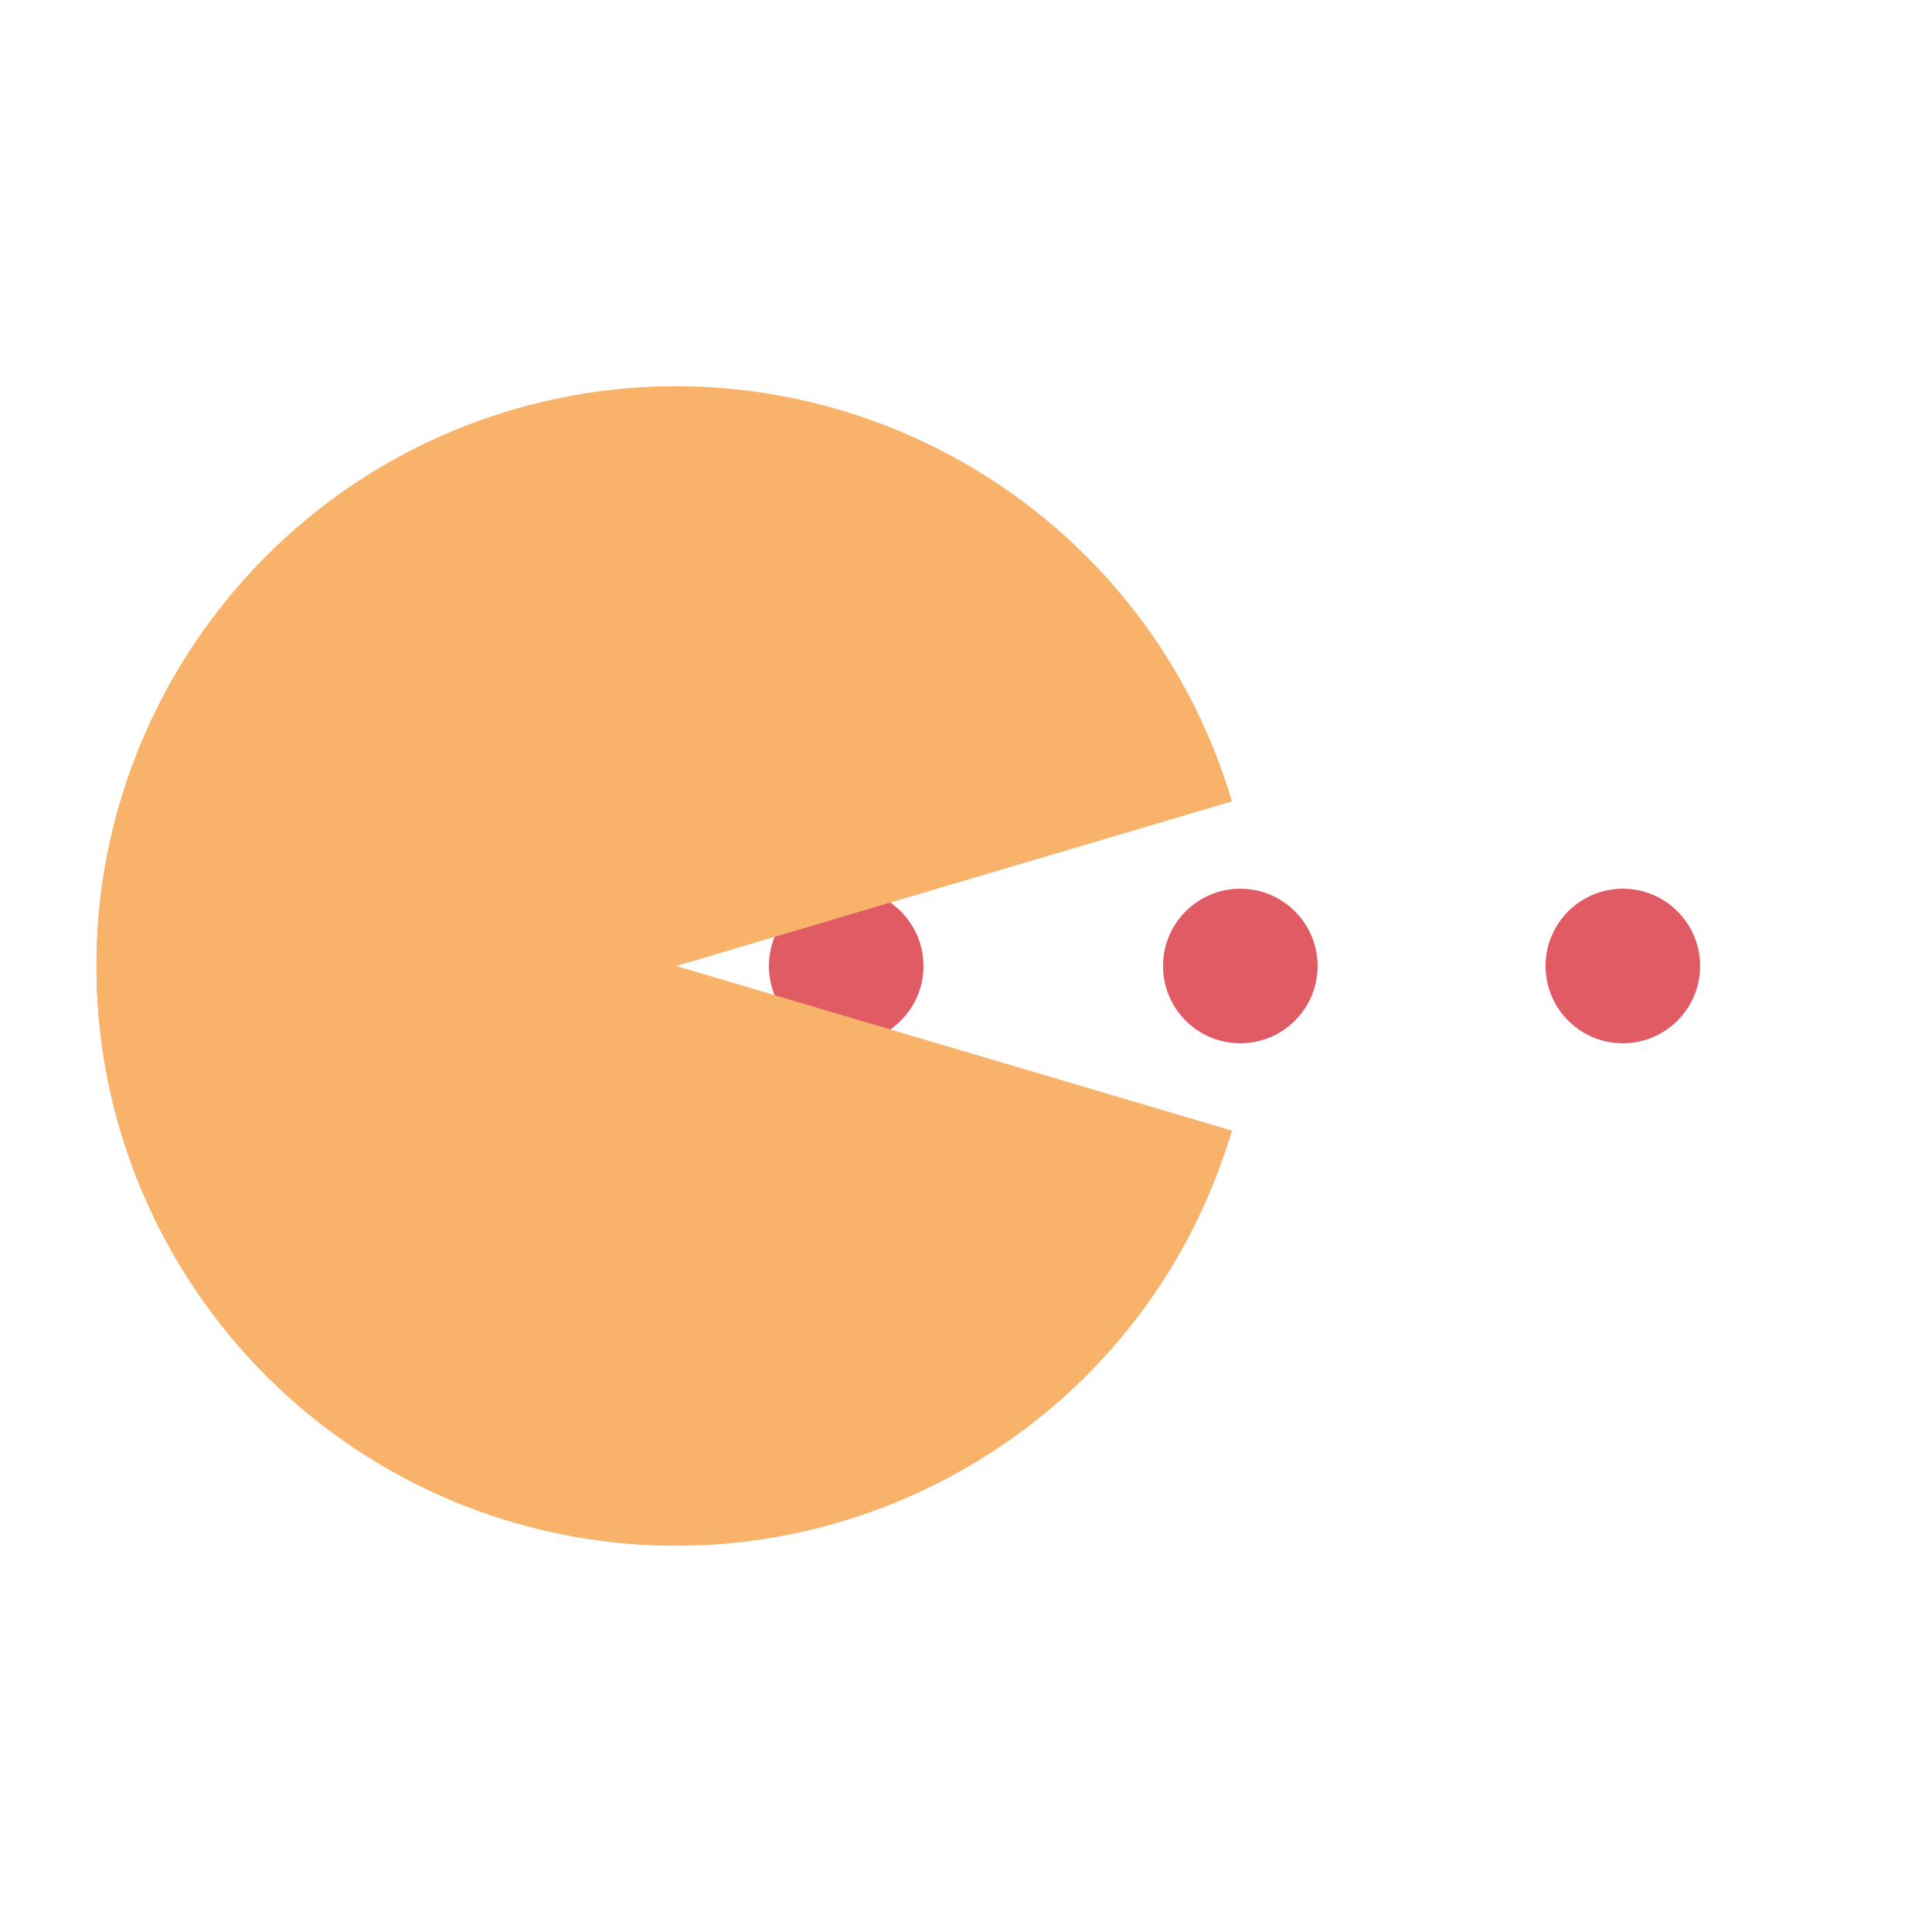
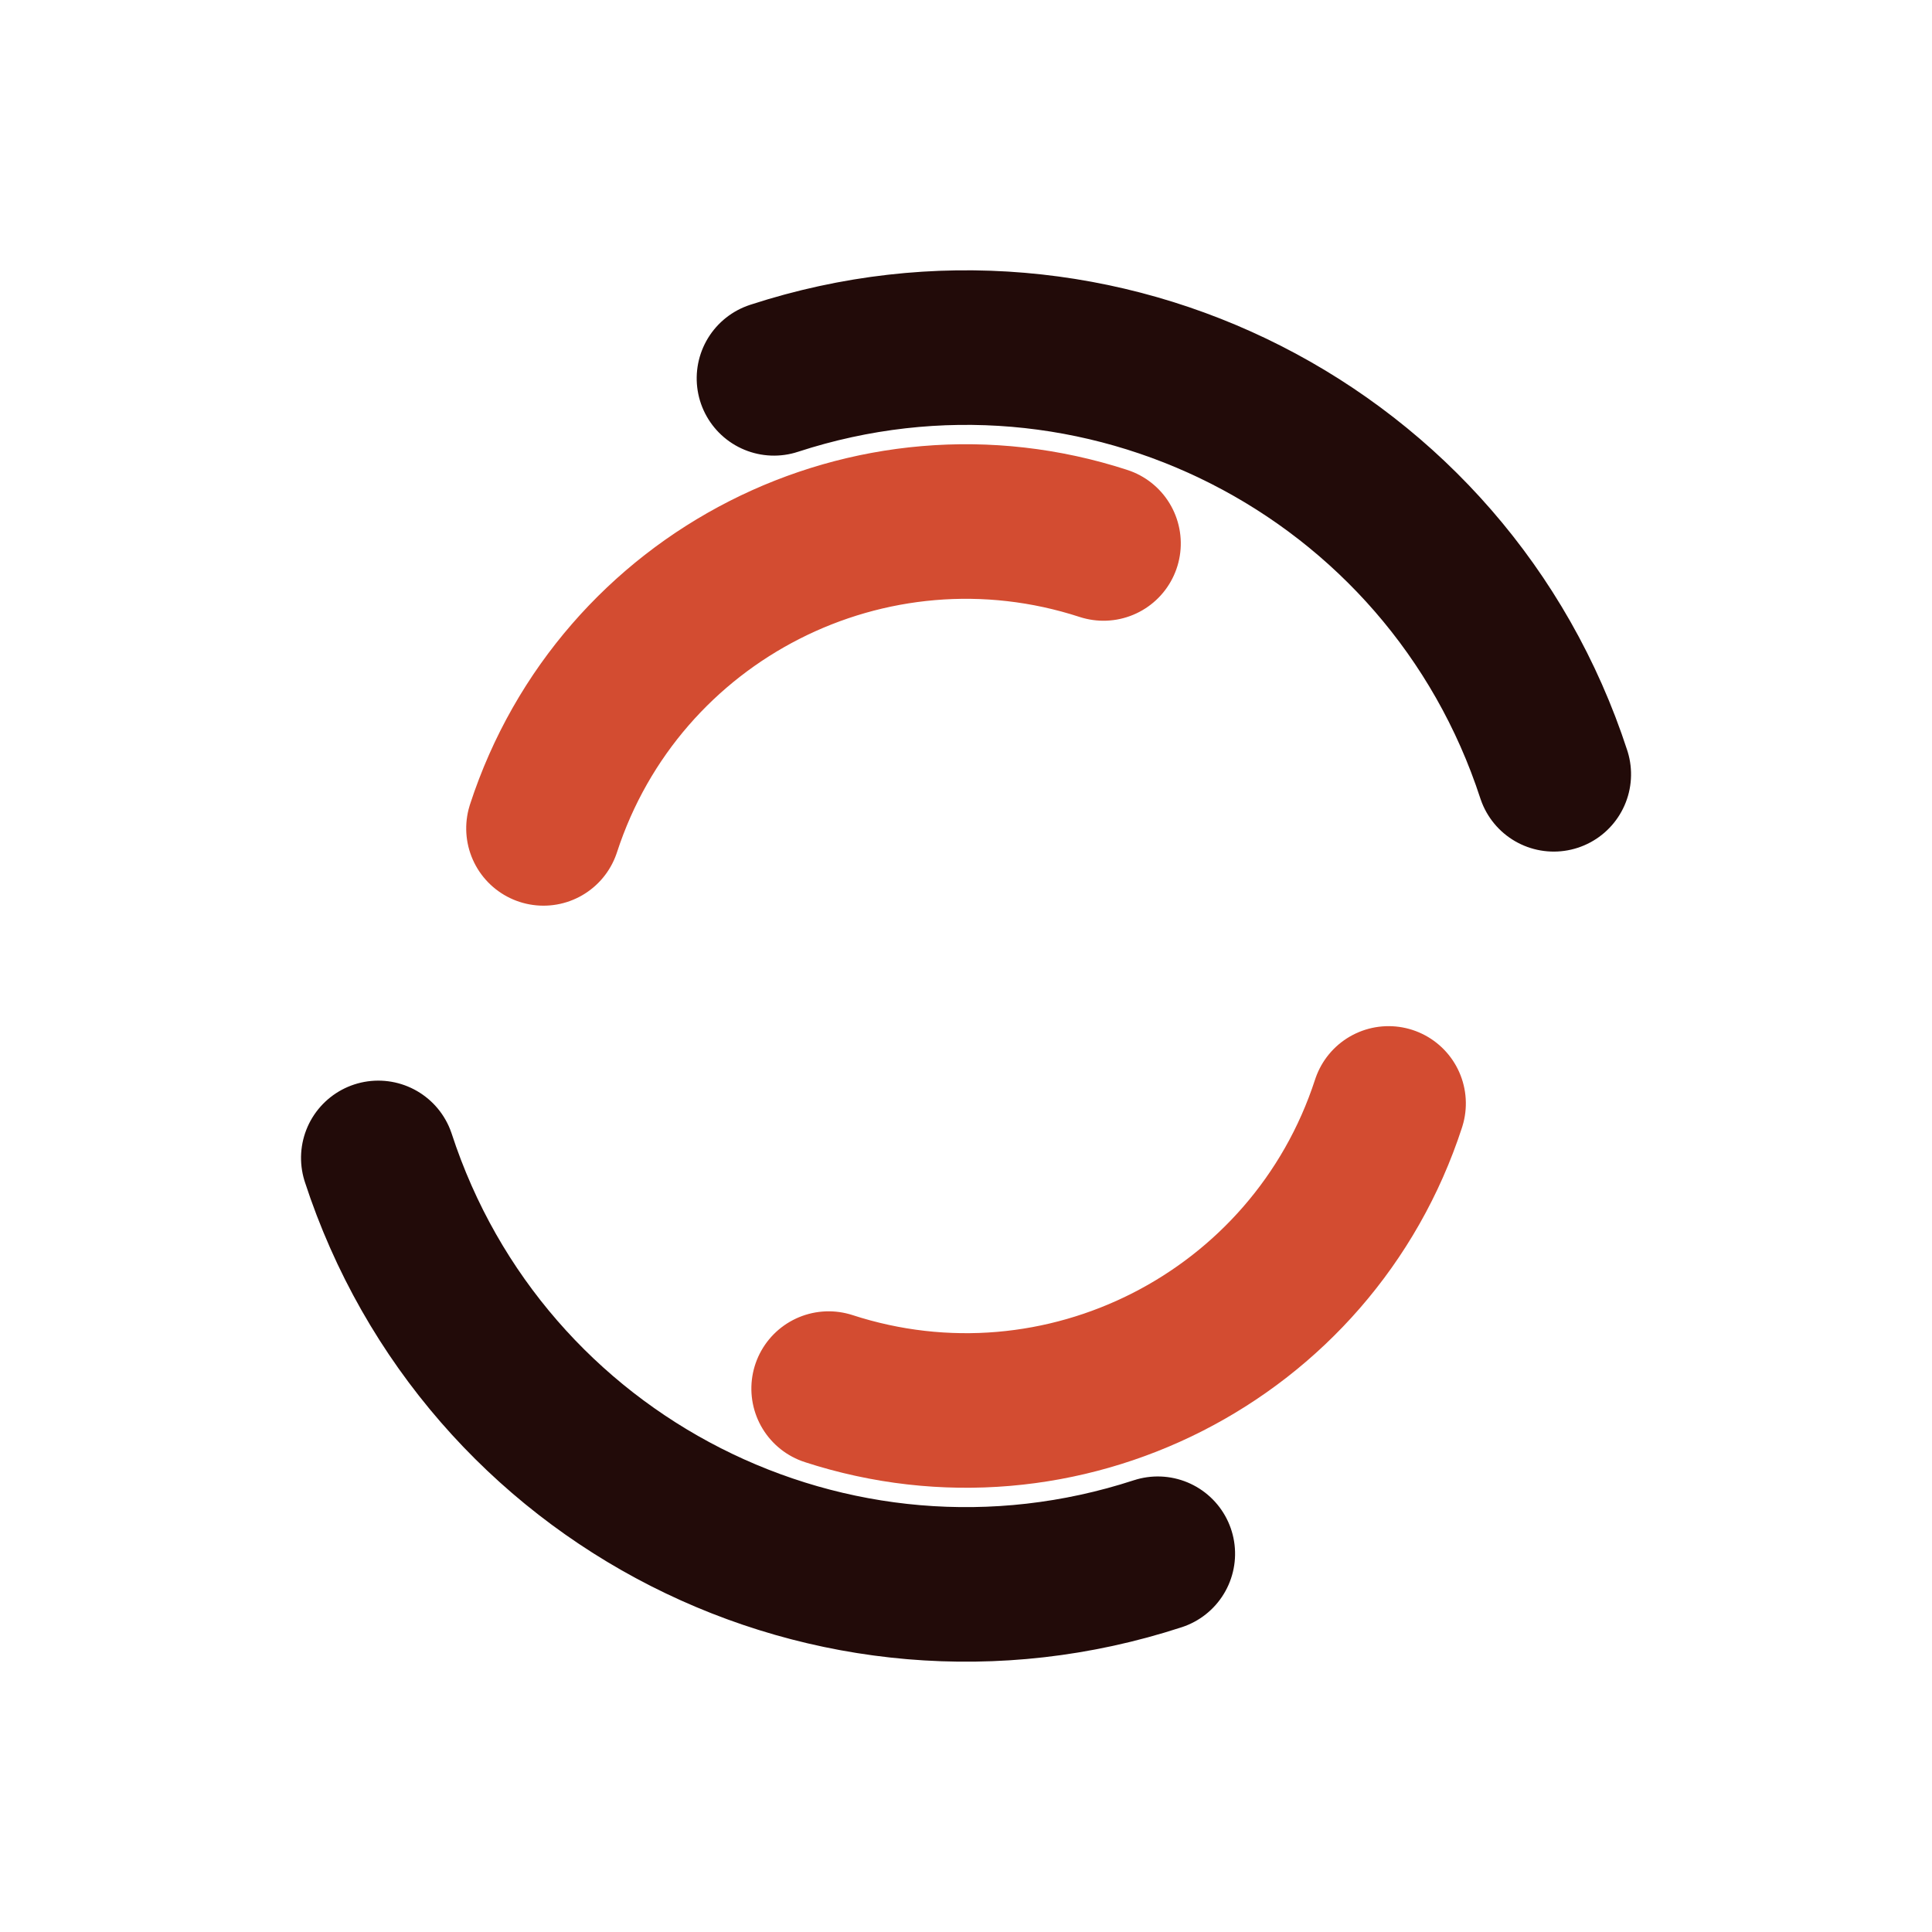
- <svg xmlns="http://www.w3.org/2000/svg" style="margin: auto; background: none; display: block; shape-rendering: auto;" width="200px" height="200px" viewBox="0 0 100 100" preserveAspectRatio="xMidYMid">
-   <g>
-     <circle cx="43.798" cy="50" r="4" fill="#e15b64">
-       <animate attributeName="cx" repeatCount="indefinite" dur="1s" values="95;35" keyTimes="0;1" begin="-0.67s" />
-       <animate attributeName="fill-opacity" repeatCount="indefinite" dur="1s" values="0;1;1" keyTimes="0;0.2;1" begin="-0.67s" />
-     </circle>
-     <circle cx="64.198" cy="50" r="4" fill="#e15b64">
-       <animate attributeName="cx" repeatCount="indefinite" dur="1s" values="95;35" keyTimes="0;1" begin="-0.33s" />
-       <animate attributeName="fill-opacity" repeatCount="indefinite" dur="1s" values="0;1;1" keyTimes="0;0.2;1" begin="-0.33s" />
-     </circle>
-     <circle cx="83.998" cy="50" r="4" fill="#e15b64">
-       <animate attributeName="cx" repeatCount="indefinite" dur="1s" values="95;35" keyTimes="0;1" begin="0s" />
-       <animate attributeName="fill-opacity" repeatCount="indefinite" dur="1s" values="0;1;1" keyTimes="0;0.2;1" begin="0s" />
-     </circle>
-   </g>
-   <g transform="translate(-15 0)">
-     <path d="M50 50L20 50A30 30 0 0 0 80 50Z" fill="#f8b26a" transform="rotate(90 50 50)" />
-     <path d="M50 50L20 50A30 30 0 0 0 80 50Z" fill="#f8b26a" transform="rotate(16.5031 50 50)">
-       <animateTransform attributeName="transform" type="rotate" repeatCount="indefinite" dur="1s" values="0 50 50;45 50 50;0 50 50" keyTimes="0;0.5;1" />
-     </path>
-     <path d="M50 50L20 50A30 30 0 0 1 80 50Z" fill="#f8b26a" transform="rotate(-16.5031 50 50)">
-       <animateTransform attributeName="transform" type="rotate" repeatCount="indefinite" dur="1s" values="0 50 50;-45 50 50;0 50 50" keyTimes="0;0.5;1" />
-     </path>
-   </g>
+ <svg xmlns="http://www.w3.org/2000/svg" style="margin: auto; background: none; display: block; shape-rendering: auto;" width="96px" height="96px" viewBox="0 0 100 100" preserveAspectRatio="xMidYMid">
+   <circle cx="50" cy="50" r="32" stroke-width="8" stroke="#220b09" stroke-dasharray="50.265 50.265" fill="none" stroke-linecap="round" transform="rotate(251.949 50 50)">
+     <animateTransform attributeName="transform" type="rotate" dur="1s" repeatCount="indefinite" keyTimes="0;1" values="0 50 50;360 50 50" />
+   </circle>
+   <circle cx="50" cy="50" r="23" stroke-width="8" stroke="#d34c31" stroke-dasharray="36.128 36.128" stroke-dashoffset="36.128" fill="none" stroke-linecap="round" transform="rotate(-251.949 50 50)">
+     <animateTransform attributeName="transform" type="rotate" dur="1s" repeatCount="indefinite" keyTimes="0;1" values="0 50 50;-360 50 50" />
+   </circle>
</svg>
